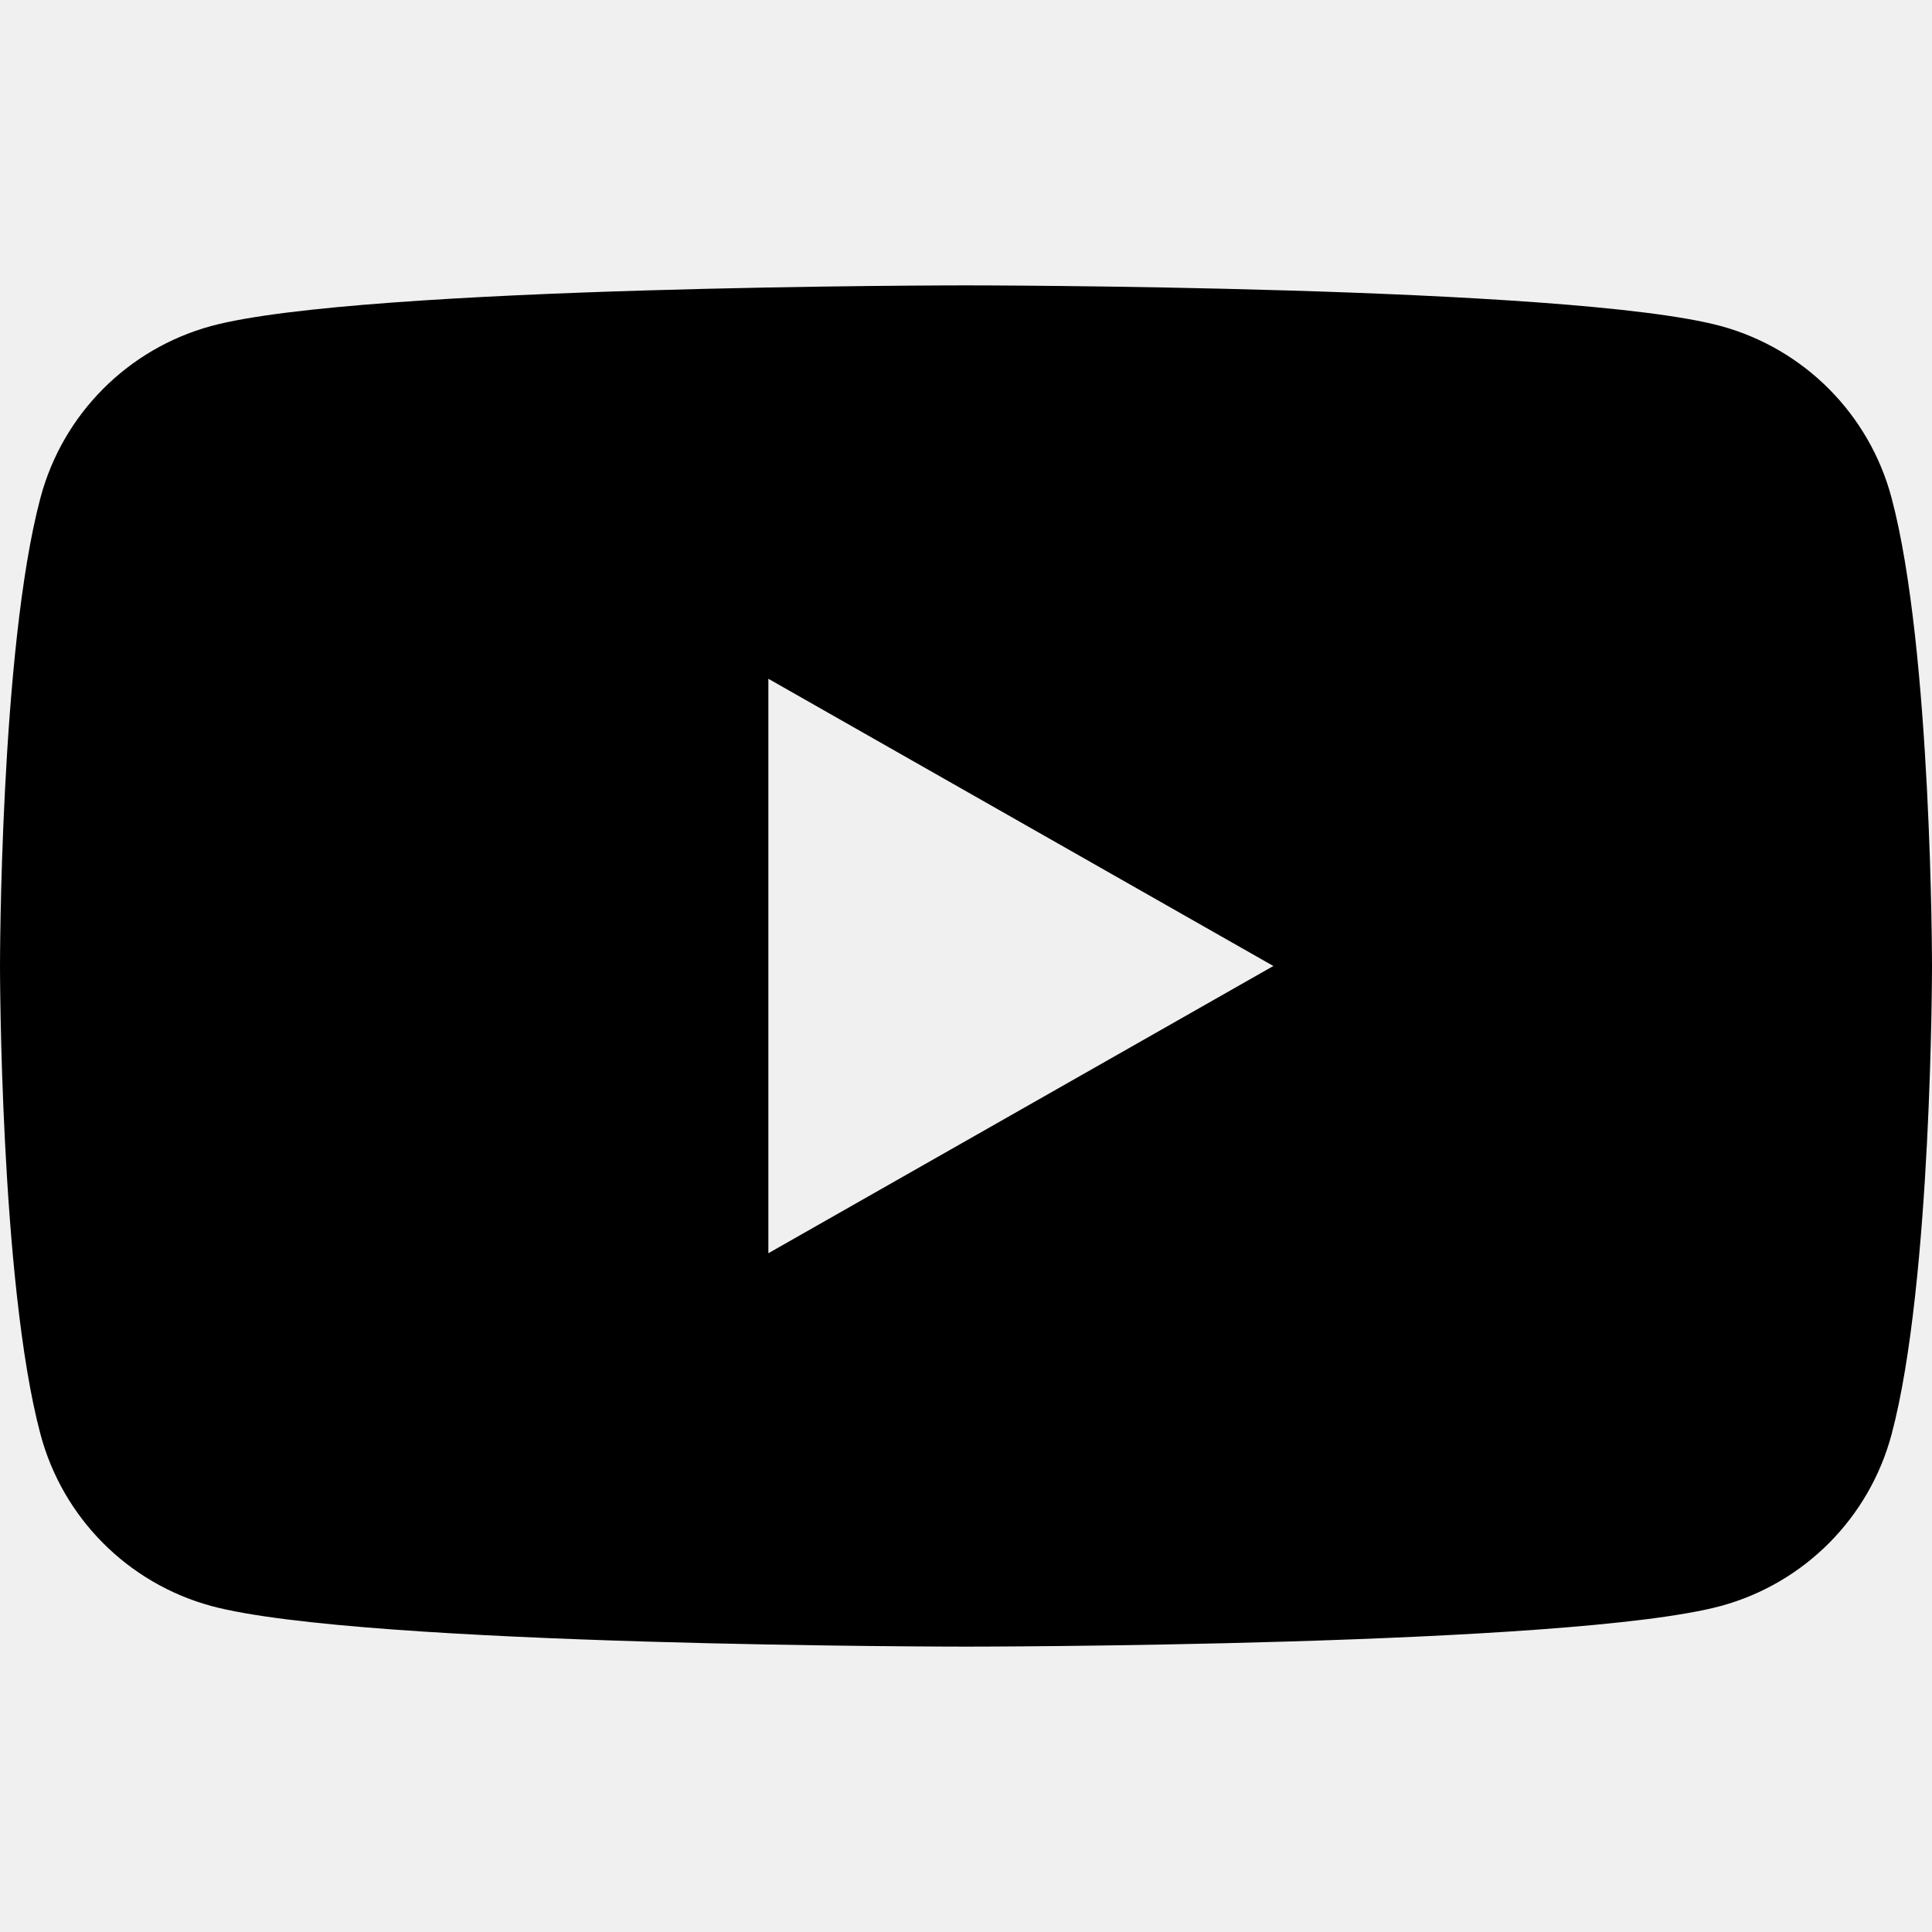
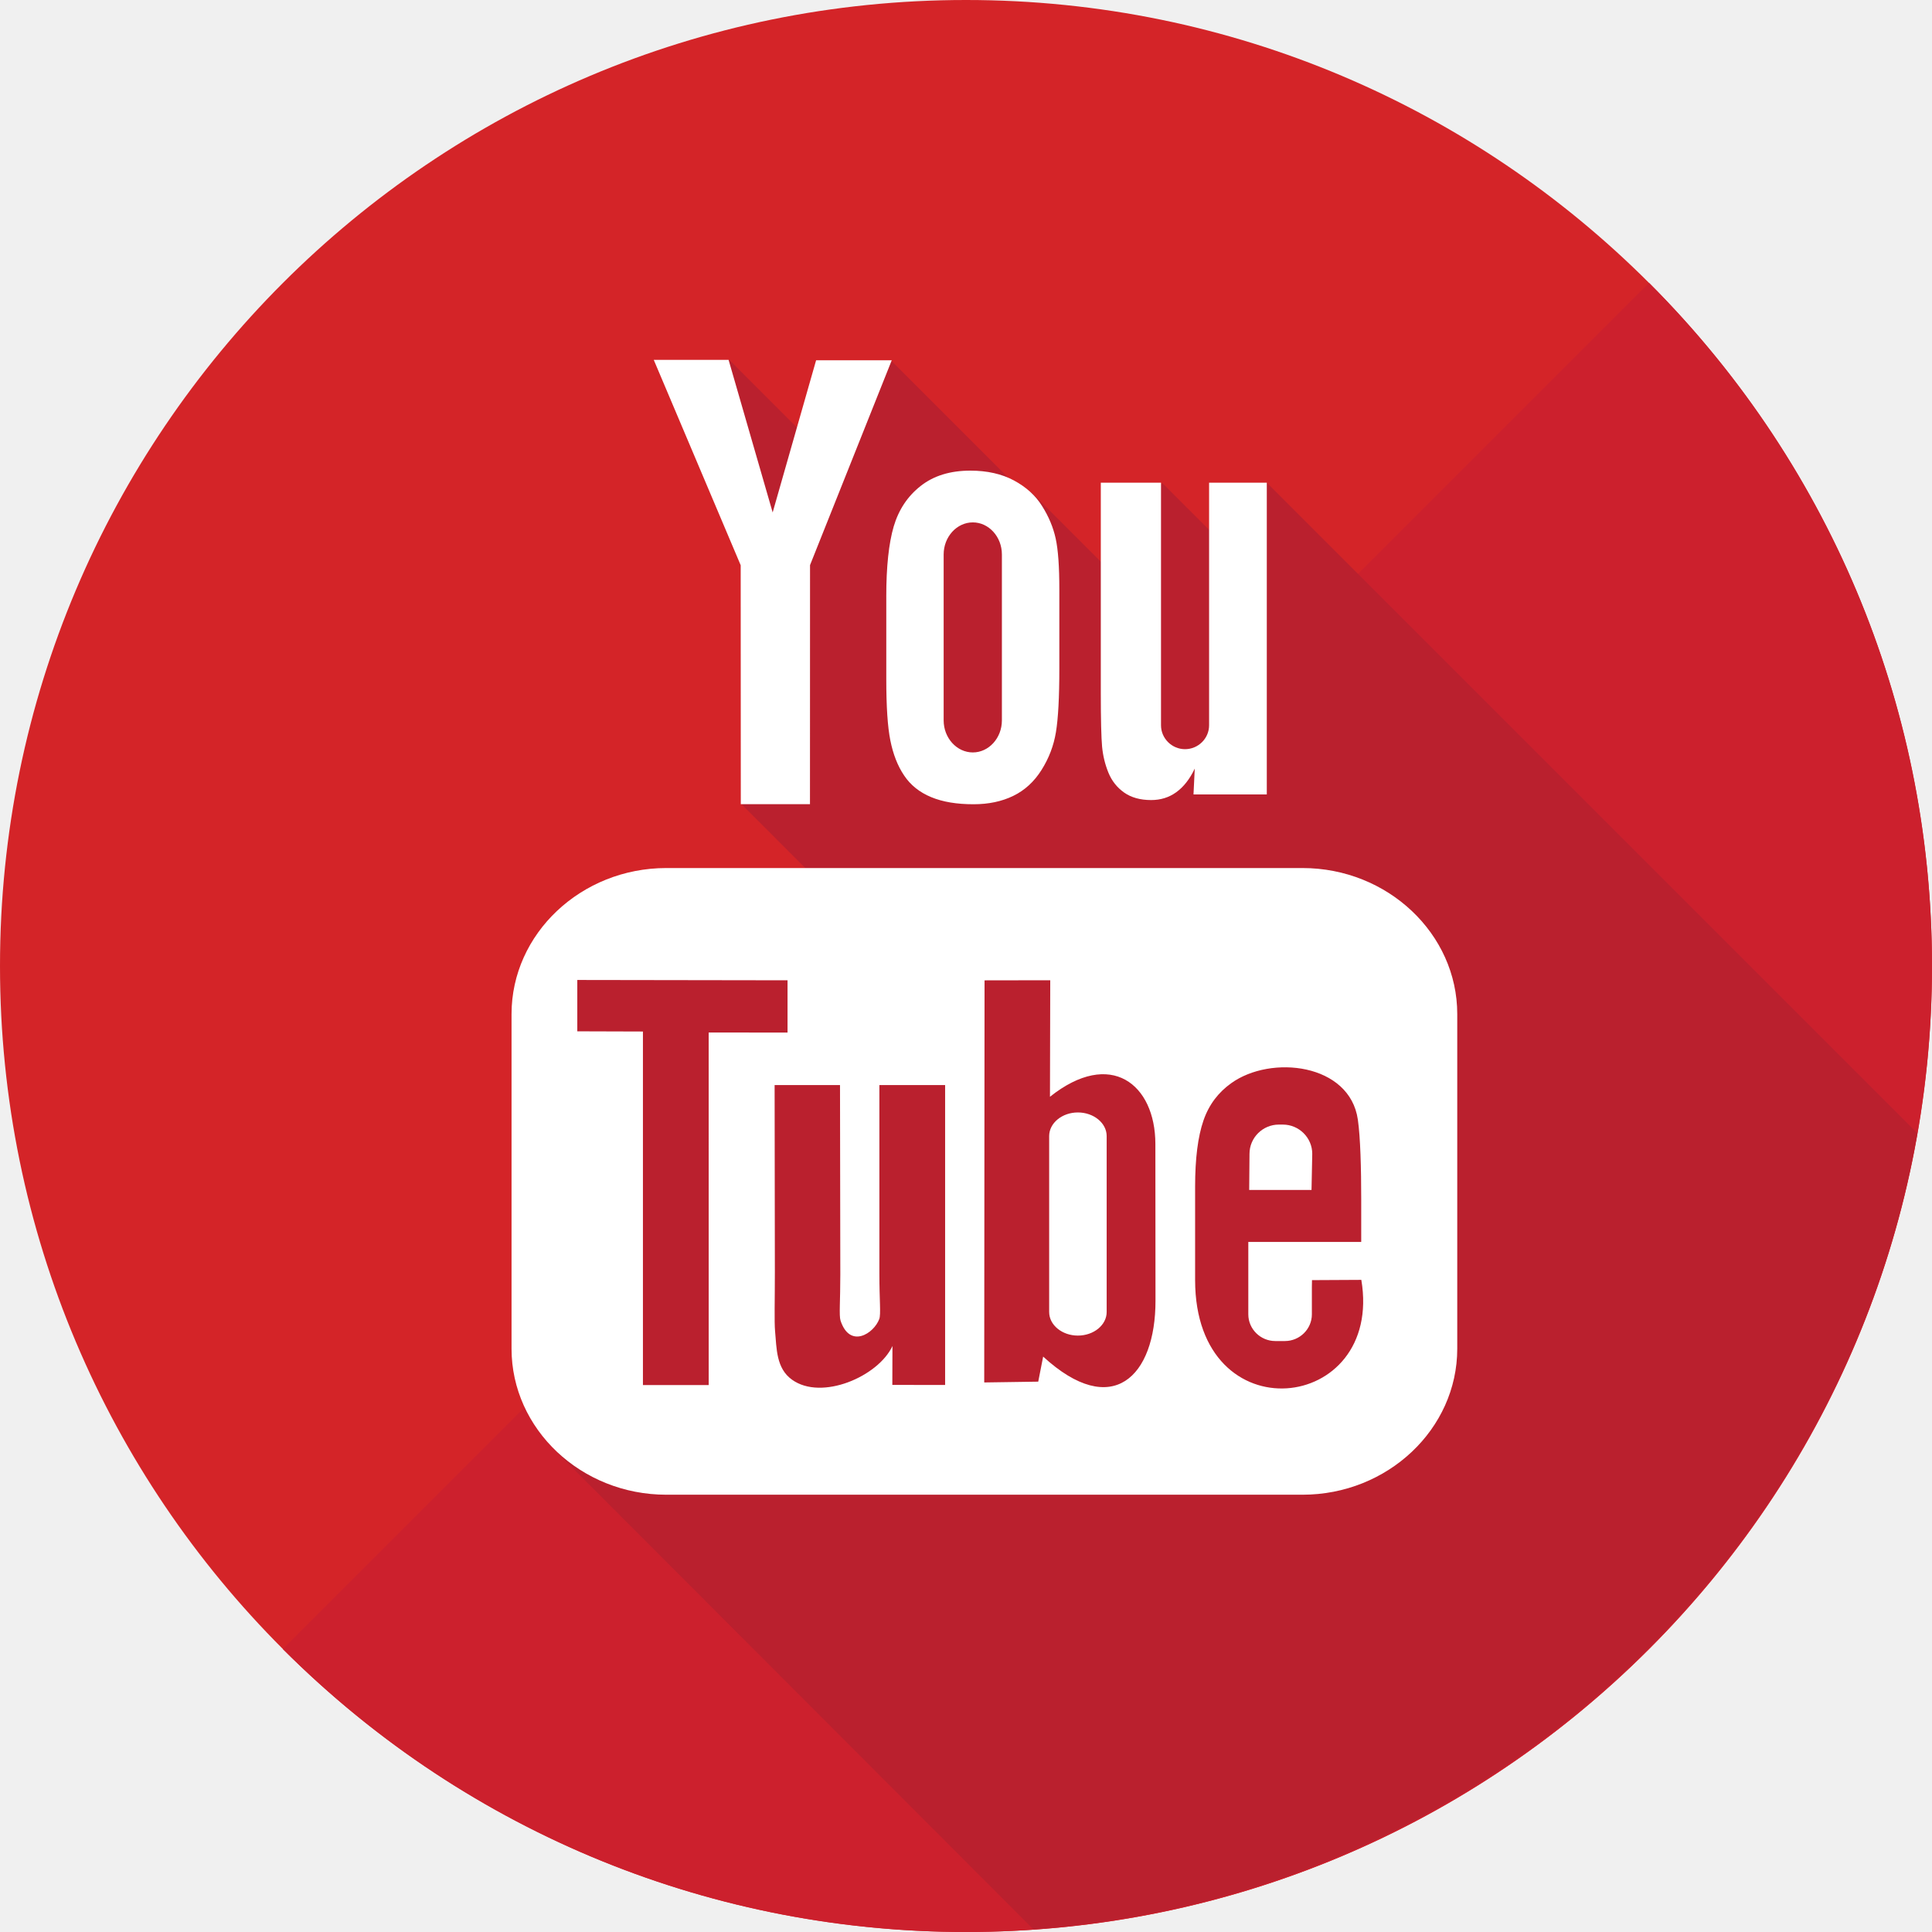
- <svg xmlns="http://www.w3.org/2000/svg" role="img" viewBox="0 0 24 24">
-   <path d="M23.498 6.186a3.016 3.016 0 0 0-2.122-2.136C19.505 3.545 12 3.545 12 3.545s-7.505 0-9.377.505A3.017 3.017 0 0 0 .502 6.186C0 8.07 0 12 0 12s0 3.93.502 5.814a3.016 3.016 0 0 0 2.122 2.136c1.871.505 9.376.505 9.376.505s7.505 0 9.377-.505a3.015 3.015 0 0 0 2.122-2.136C24 15.93 24 12 24 12s0-3.93-.502-5.814zM9.545 15.568V8.432L15.818 12l-6.273 3.568z" />
+ <svg xmlns="http://www.w3.org/2000/svg" version="1.1" id="Layer_1" x="0px" y="0px" viewBox="0 0 473.931 473.931" style="enable-background:new 0 0 473.931 473.931;" xml:space="preserve">
+   <circle style="fill:#D42428;" cx="236.966" cy="236.966" r="236.966" />
+   <path style="fill:#CC202D;" d="M404.518,69.38c92.541,92.549,92.549,242.593,0,335.142c-92.541,92.541-242.593,92.545-335.142,0  L404.518,69.38z" />
+   <path style="fill:#BA202E;" d="M470.321,277.964L310.843,118.487l-12.864,12.864l-12.864-12.864l-14.099,14.099l9.47,9.47  l-3.091,3.091l-24.557-24.557l-1.048,1.055l-33.092-33.092l-14.099,14.099l3.858,3.858l-5.665,5.665l-23.854-23.854l-9.889,9.889  l23.255,56.003l-10.473,42.997l28.632,28.639l-72.418,5.066l-1.096,125.667l116.537,116.679  C362.678,465.505,451.836,383.833,470.321,277.964z" />
+   <path style="fill:#FFFFFF;" d="M321.724,291.91h-15.289l0.075-8.875c0-3.948,3.237-7.169,7.199-7.169h0.98  c3.963,0,7.214,3.222,7.214,7.169L321.724,291.91z M264.404,272.89c-3.865,0-7.038,2.608-7.038,5.796v43.161  c0,3.188,3.173,5.781,7.038,5.781c3.895,0,7.068-2.593,7.068-5.781v-43.165C271.472,275.498,268.299,272.89,264.404,272.89z   M357.473,248.752v82.102c0,19.697-17.077,35.809-37.96,35.809H163.444c-20.887,0-37.96-16.116-37.96-35.809v-82.102  c0-19.697,17.074-35.816,37.96-35.816h156.073C340.395,212.936,357.473,229.059,357.473,248.752z M173.85,339.771l-0.007-86.487  l19.345,0.007v-12.819l-51.573-0.079v12.595l16.101,0.049v86.73h16.134V339.771z M231.847,266.17h-16.131v46.181  c0,6.683,0.4,10.024-0.022,11.199c-1.317,3.581-7.214,7.383-9.508,0.389c-0.389-1.227-0.045-4.924-0.052-11.274l-0.075-46.499  h-16.041l0.06,45.765c0.007,7.016-0.161,12.247,0.052,14.627c0.393,4.198,0.247,9.096,4.15,11.884  c7.252,5.235,21.163-0.778,24.643-8.251l-0.03,9.534l12.95,0.019V266.17H231.847z M283.45,319.052l-0.03-38.439  c-0.015-14.653-10.971-23.427-25.856-11.573l0.067-28.58l-16.116,0.026l-0.079,98.637l13.25-0.195l1.205-6.148  C272.83,348.332,283.479,337.683,283.45,319.052z M333.941,313.96l-12.101,0.064c0,0.483-0.022,1.033-0.03,1.639v6.75  c0,3.611-2.982,6.552-6.608,6.552h-2.369c-3.633,0-6.615-2.941-6.615-6.552v-0.748v-7.431v-9.579h27.697V294.23  c0-7.614-0.198-15.229-0.827-19.584c-1.979-13.781-21.317-15.966-31.09-8.913c-3.068,2.204-5.407,5.152-6.776,9.119  c-1.373,3.963-2.054,9.369-2.054,16.247v22.918C293.178,352.115,339.452,346.73,333.941,313.96z M271.895,189.524  c0.827,2.028,2.118,3.663,3.88,4.905c1.725,1.212,3.948,1.83,6.6,1.83c2.324,0,4.385-0.629,6.174-1.927  c1.792-1.291,3.304-3.214,4.531-5.788l-0.307,6.331h17.979v-76.467h-14.155v59.513c0,3.218-2.66,5.856-5.905,5.856  c-3.222,0-5.89-2.638-5.89-5.856v-59.513h-14.769v51.573c0,6.571,0.116,10.952,0.314,13.175  C270.559,185.363,271.064,187.477,271.895,189.524z M217.408,146.337c0-7.341,0.614-13.07,1.826-17.201  c1.22-4.12,3.427-7.431,6.608-9.923c3.18-2.511,7.252-3.764,12.191-3.764c4.157,0,7.723,0.819,10.705,2.417  c2.982,1.609,5.298,3.693,6.892,6.271c1.639,2.586,2.739,5.246,3.334,7.966c0.606,2.754,0.898,6.919,0.898,12.52v19.341  c0,7.094-0.284,12.31-0.834,15.626c-0.543,3.323-1.717,6.402-3.536,9.287c-1.796,2.859-4.116,4.995-6.93,6.357  c-2.836,1.381-6.08,2.054-9.755,2.054c-4.093,0-7.551-0.565-10.391-1.751c-2.851-1.175-5.059-2.949-6.627-5.302  c-1.594-2.357-2.705-5.227-3.375-8.572c-0.681-3.349-1.003-8.374-1.003-15.079v-20.247H217.408z M231.484,176.716  c0,4.325,3.229,7.861,7.154,7.861s7.132-3.532,7.132-7.861v-40.71c0-4.325-3.207-7.861-7.132-7.861s-7.154,3.532-7.154,7.861  V176.716z M181.722,197.269h16.969l0.015-58.648l20.045-50.241h-18.555l-10.657,37.324l-10.81-37.421h-18.357l21.324,50.372  L181.722,197.269z" />
+   <g>
+ </g>
+   <g>
+ </g>
+   <g>
+ </g>
+   <g>
+ </g>
+   <g>
+ </g>
+   <g>
+ </g>
+   <g>
+ </g>
+   <g>
+ </g>
+   <g>
+ </g>
+   <g>
+ </g>
+   <g>
+ </g>
+   <g>
+ </g>
+   <g>
+ </g>
+   <g>
+ </g>
+   <g>
+ </g>
</svg>
